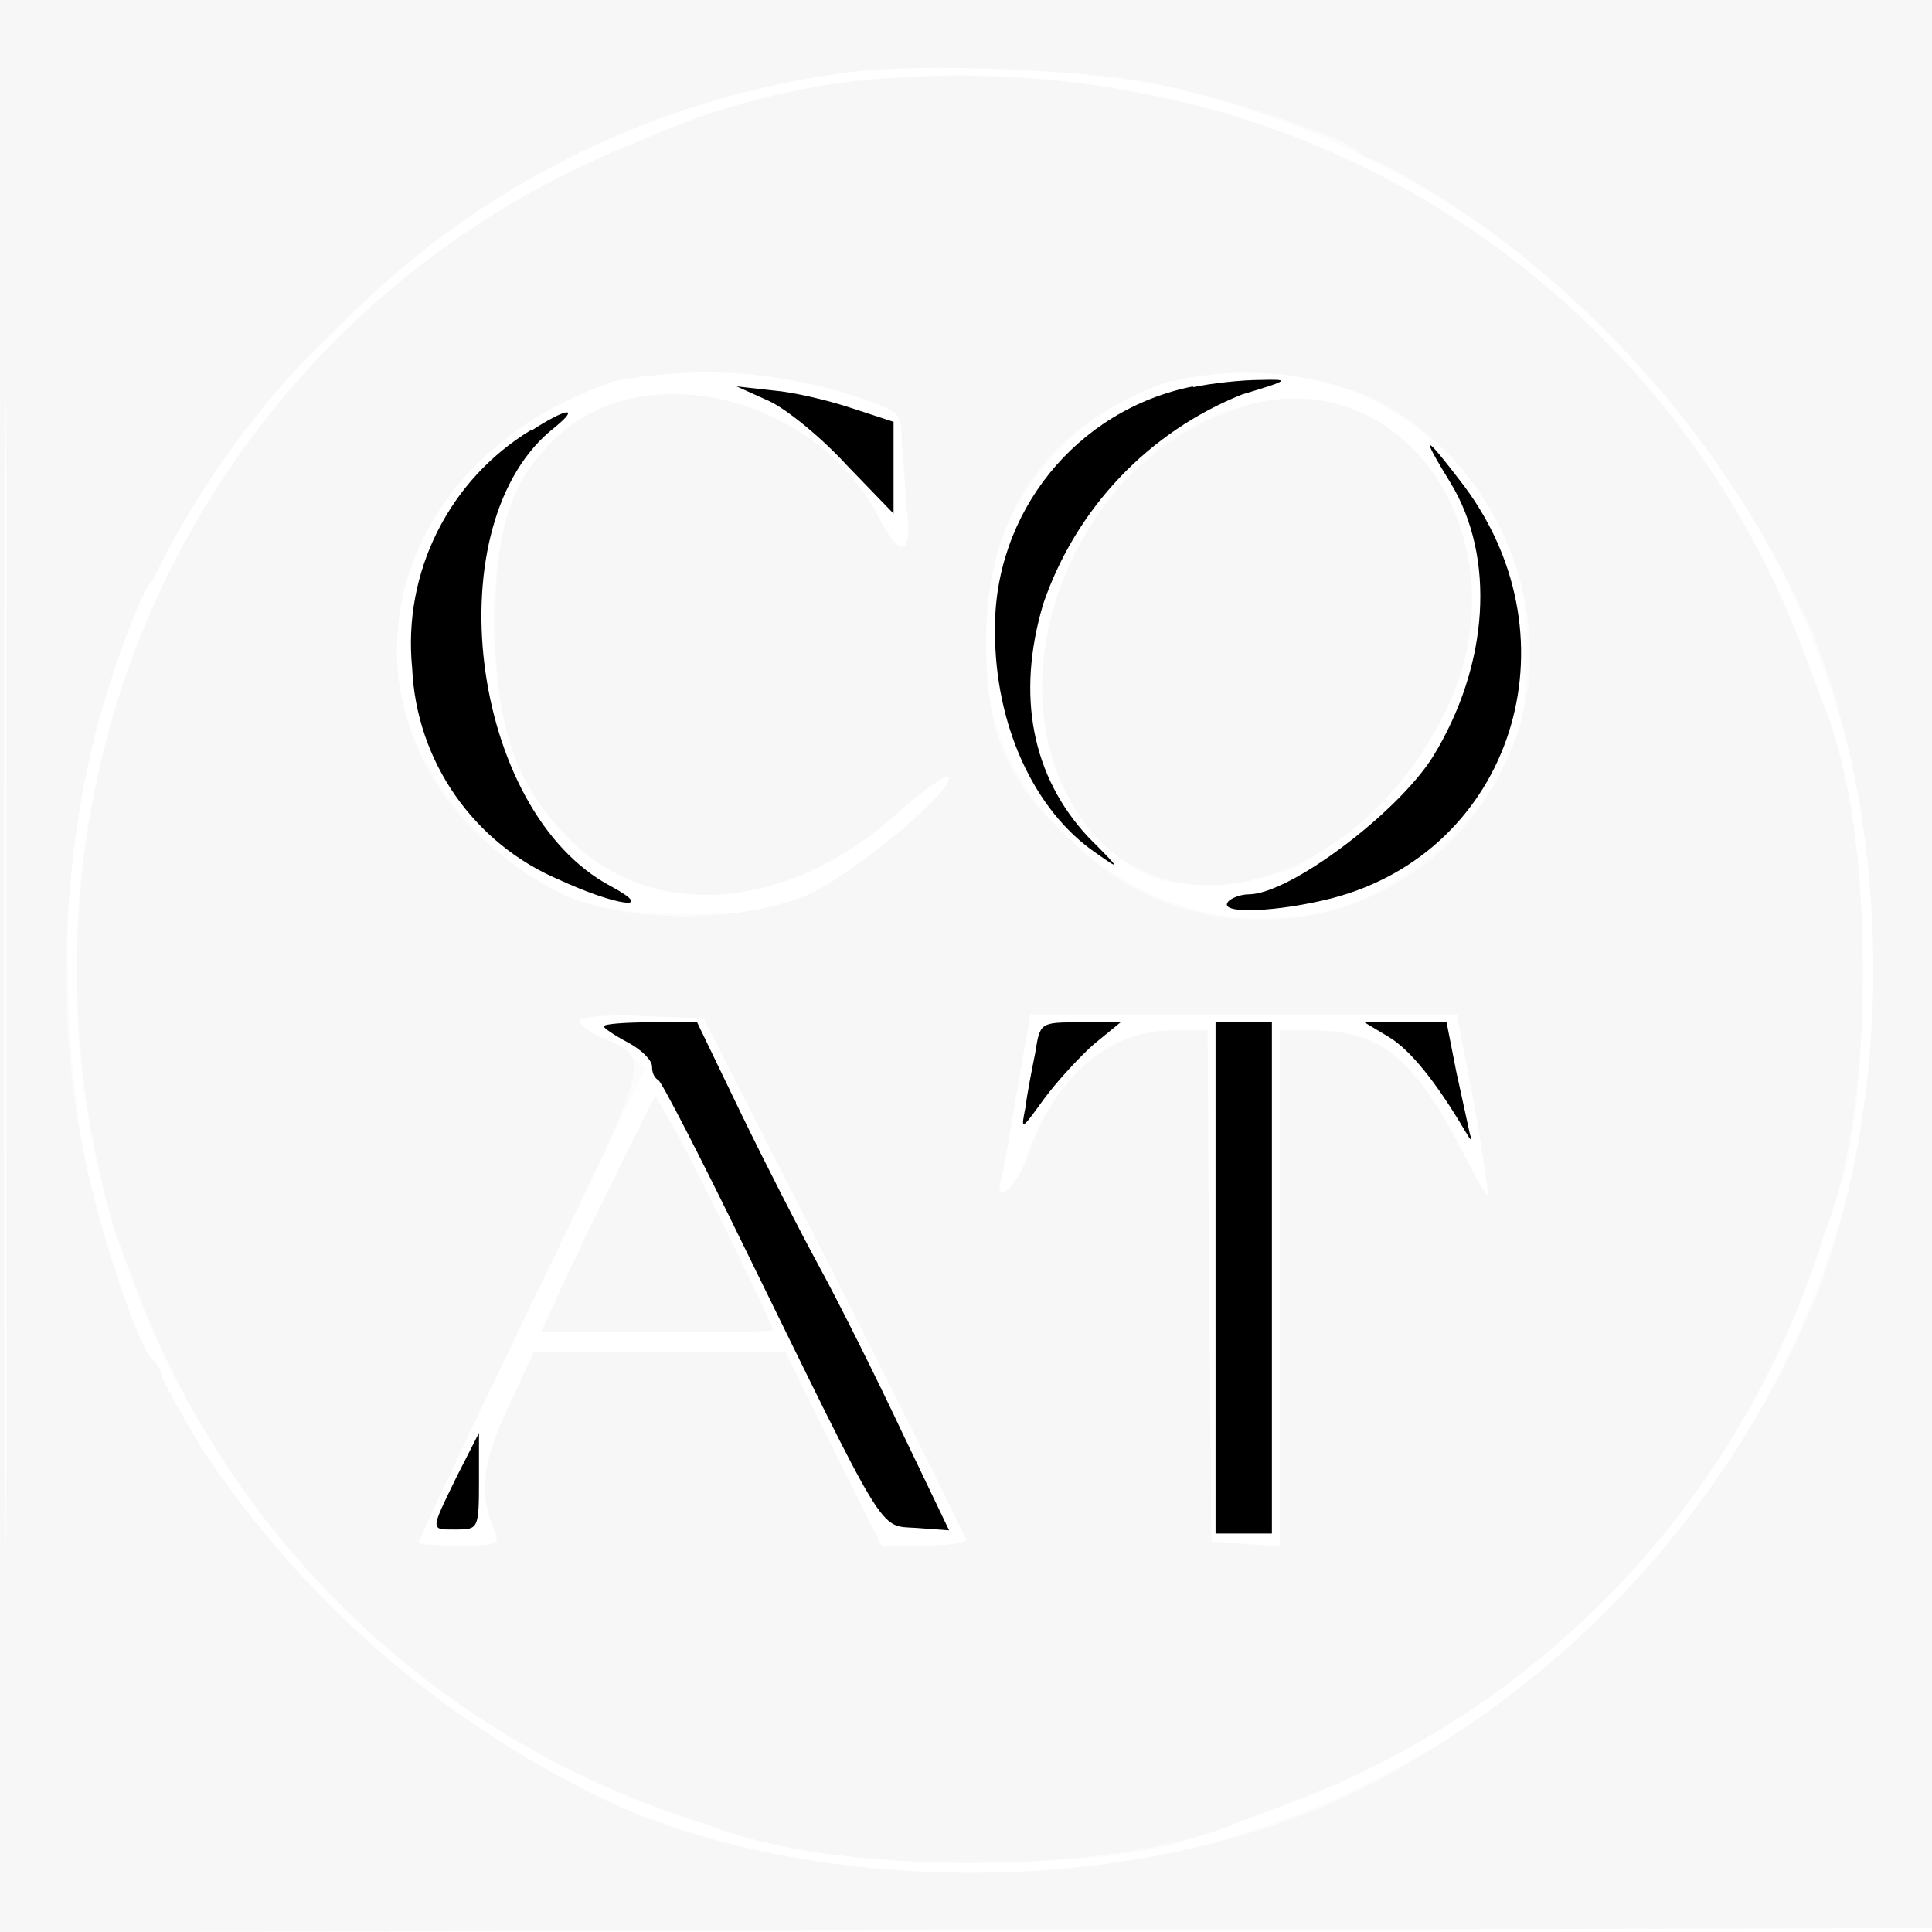
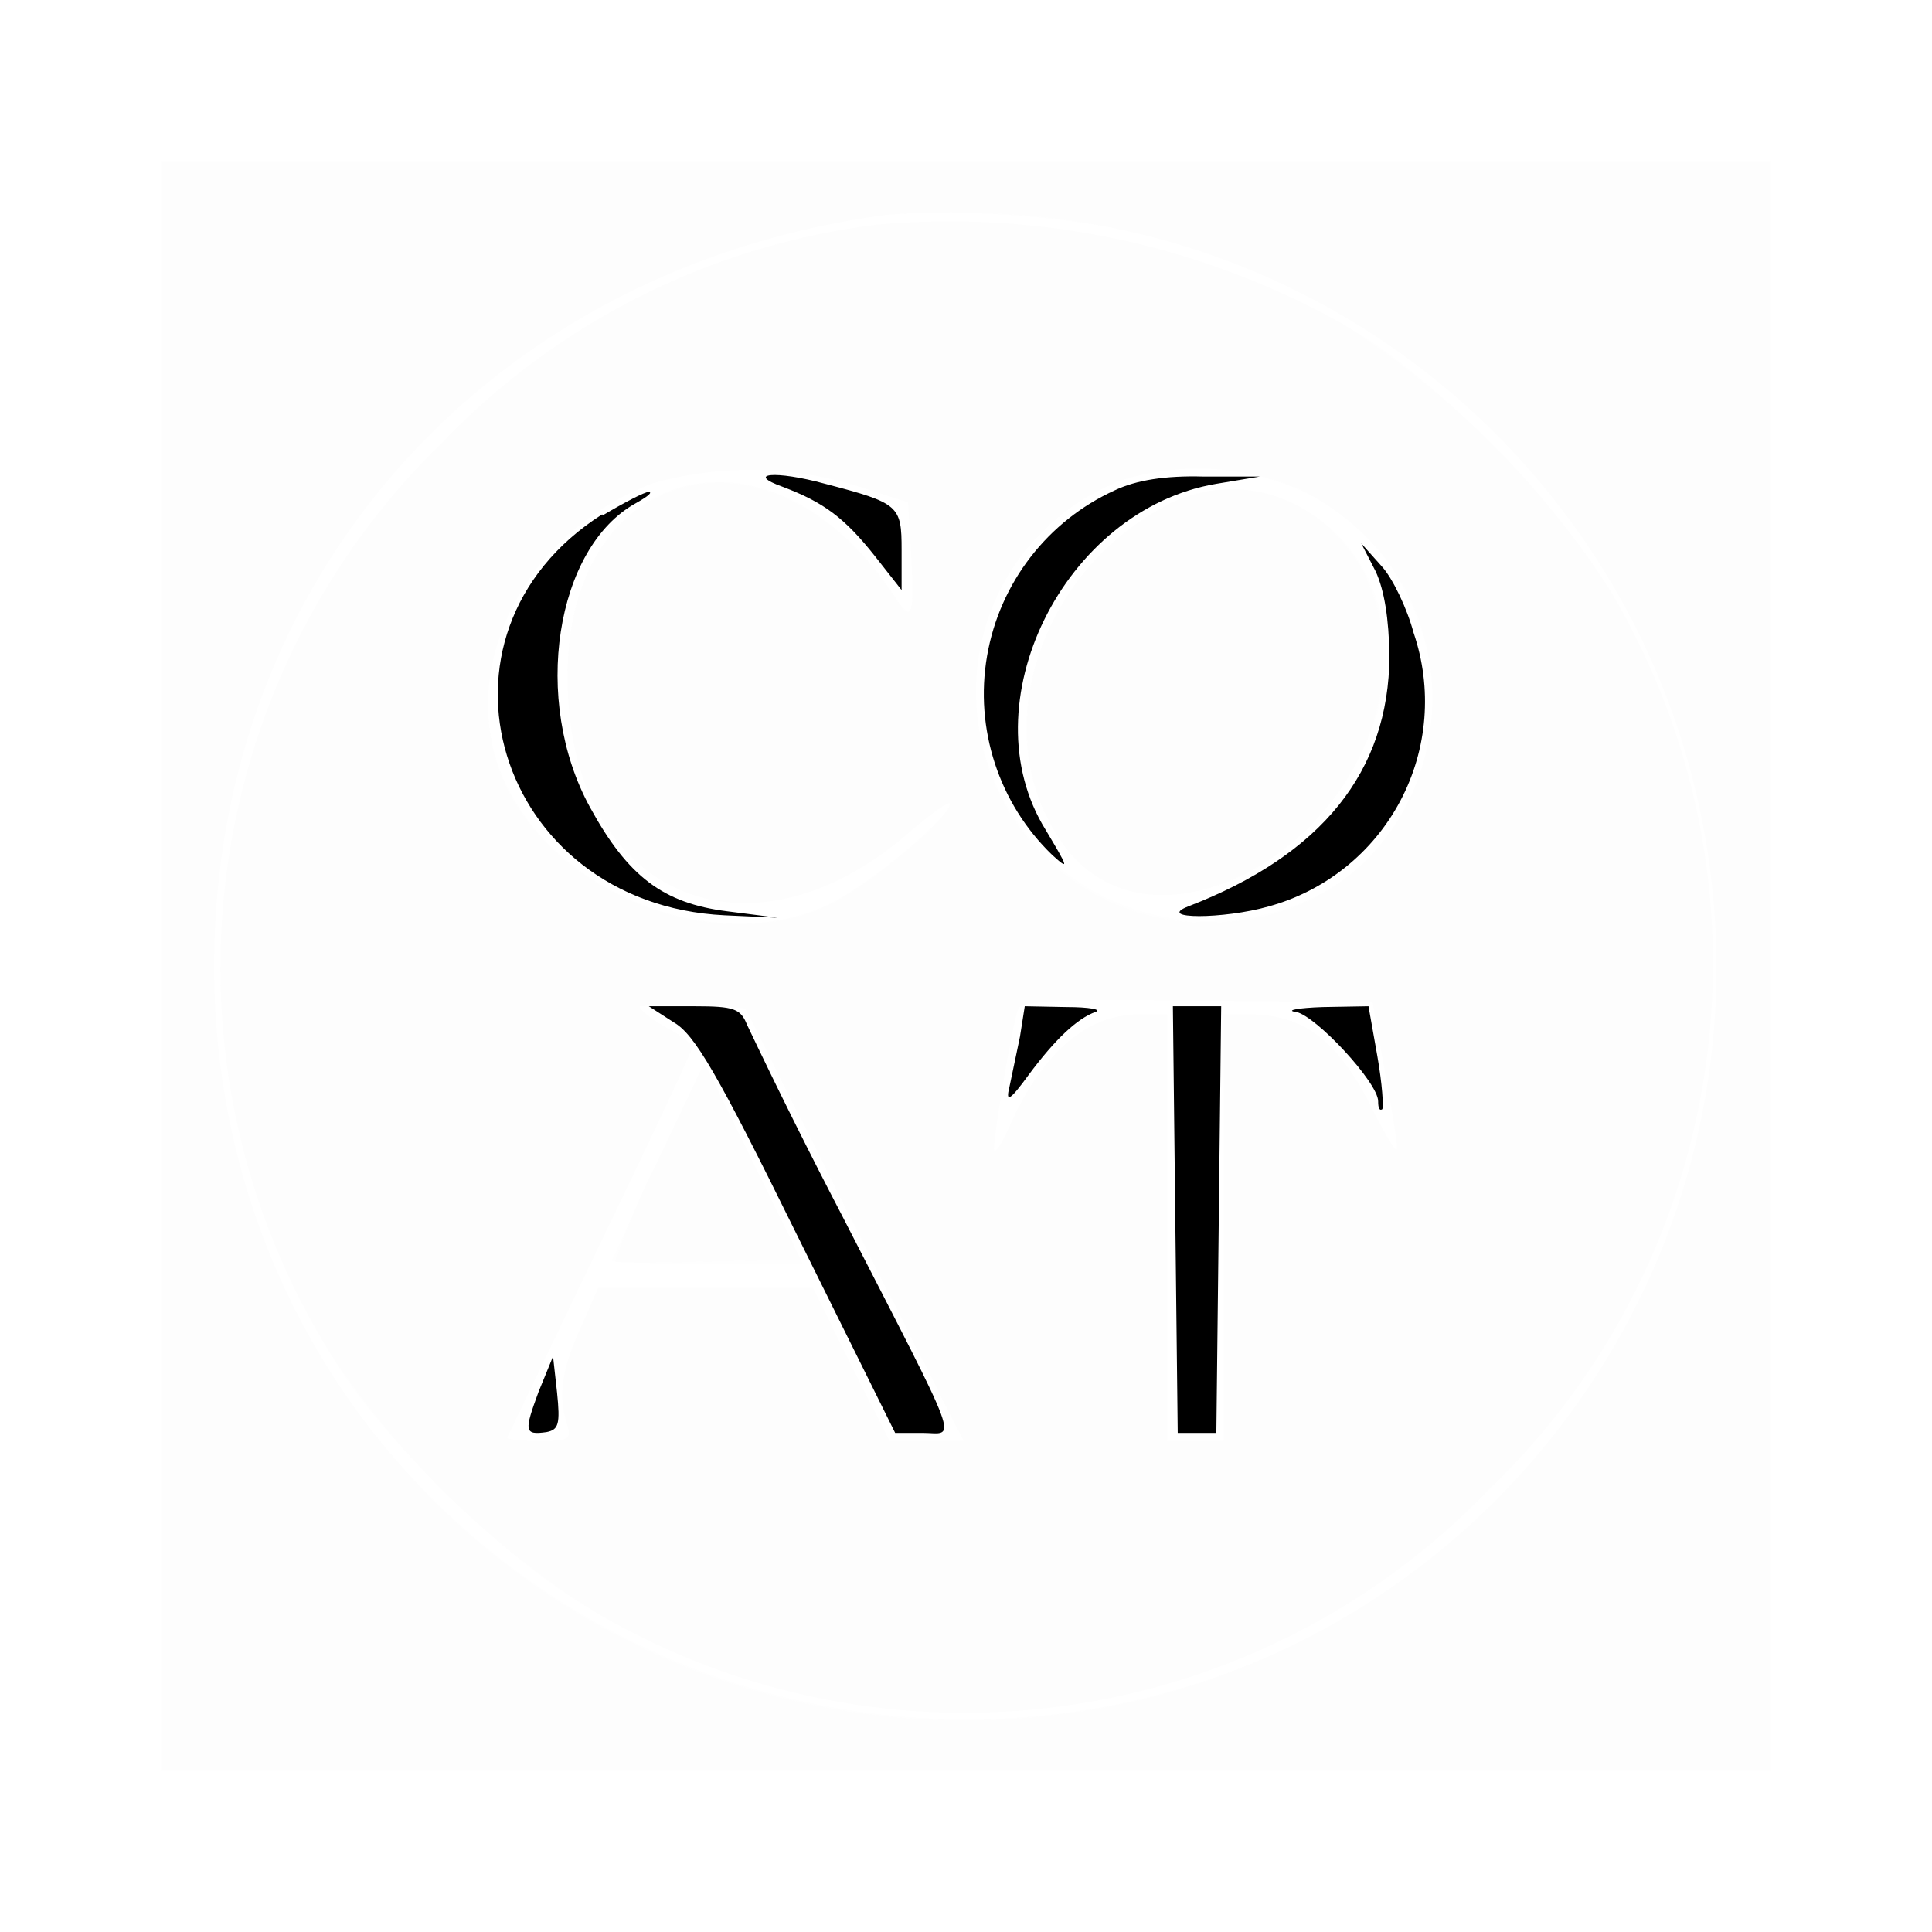
<svg xmlns="http://www.w3.org/2000/svg" width="24" height="24">
  <g fill-rule="evenodd">
-     <path d="M14.82 4.8a3.06 3.06 0 0 0-2.46 3.05c0 1.15.48 2.22 1.26 2.75.31.22.3.2-.1-.2-.7-.75-.9-1.76-.56-2.9a4.3 4.3 0 0 1 2.47-2.6c.6-.18.6-.19.22-.18-.22 0-.6.04-.83.09m-5.27.17c.22.1.66.46.97.8l.58.6V5.24l-.52-.17c-.3-.1-.73-.2-.98-.22l-.45-.05zm-2.95.36A3.1 3.1 0 0 0 5.12 8.3a3 3 0 0 0 1.83 2.63c.69.32 1.23.4.64.08-1.76-.93-2.2-4.53-.7-5.7.33-.27.14-.24-.29.04M18.02 6c.56.92.48 2.26-.22 3.4-.44.7-1.78 1.71-2.29 1.71-.1 0-.23.05-.26.1-.1.15.62.12 1.29-.05 2.24-.58 3.08-3.2 1.65-5.12q-.76-1-.17-.04M7.5 12.75c0 .02.13.11.3.2s.3.22.3.3q0 .12.08.17c.04.02.52.95 1.07 2.08 1.78 3.63 1.66 3.45 2.13 3.48l.41.03-.59-1.23c-.32-.68-.78-1.6-1.02-2.04s-.68-1.3-.98-1.92l-.54-1.12h-.58c-.32 0-.58.02-.58.05m5.36.33c-.04.2-.1.5-.12.67-.06.3-.06.3.23-.1.17-.23.45-.53.62-.68l.33-.27h-.5c-.5 0-.5 0-.56.38m2.24 2.8v3.17h.7V12.7h-.7zm2.15-3q.4.24.95 1.17.11.19.06.04l-.17-.78-.12-.61h-1.02zM5.67 18.35c-.33.68-.33.65 0 .65.27 0 .28-.01.28-.6v-.6z" />
-     <path fill="#fcfcfc" d="M0 12v12l12.03-.02 12.02-.03.03-11.97L24.1 0H0zm.05.05c0 6.6.01 9.31.03 6.03v-12C.06 2.76.05 5.45.05 12.05M10.55.9a10.5 10.5 0 0 0-6.4 3.24A10.1 10.1 0 0 0 .85 12c0 3.22.99 5.69 3.2 7.92a10.7 10.7 0 0 0 7.35 3.34c3.25.2 6.26-.95 8.58-3.27A11.2 11.2 0 0 0 23.01 9.5a11.4 11.4 0 0 0-8.41-8.4c-.97-.23-3.14-.33-4.05-.2m.1.1c-2.56.3-5.53 1.97-7.17 4.03A11 11 0 0 0 3.1 18.6q2.09 2.8 5.15 3.85c.44.15.89.3 1 .35 1.06.45 4.78.45 5.64 0 .09-.05.52-.2.96-.35a10.8 10.8 0 0 0 6.6-6.6c.15-.44.3-.87.35-.96.45-.86.45-4.58 0-5.64l-.35-1c-1.62-4.77-6.63-7.84-11.8-7.24m-3 3.72c-2.74.92-3.6 3.7-1.73 5.58.83.84 1.34 1.04 2.58 1.04.92 0 1.12-.03 1.6-.26.57-.27 1.8-1.32 1.68-1.44-.03-.03-.3.16-.6.42-1.4 1.27-3.14 1.4-4.16.3-1.1-1.21-1.2-3.75-.19-4.86 1.06-1.15 3.29-.62 4.12.98q.47.95.29-.78l-.07-.61-.66-.21a6 6 0 0 0-2.86-.16m6.6.11a3.37 3.37 0 0 0-.94 5.6c.98.9 2.2 1.19 3.49.8a4.3 4.3 0 0 0 1.95-1.79c.3-.62.28-2.24-.04-2.84-.89-1.68-2.83-2.45-4.46-1.77m1.36.17c-2.67.52-3.65 4.68-1.37 5.86.38.2 1.37.13 1.91-.12a5 5 0 0 0 1.8-1.9c.97-2.07-.34-4.23-2.34-3.84M7.2 12.69q.02.09.17.15c.1.04.29.15.42.25l.23.18-.8 1.64a125 125 0 0 0-2.02 4.24c0 .03.23.05.51.05.49 0 .51-.01.44-.22-.18-.6-.16-.78.15-1.47l.33-.71h3.13l.59 1.2.6 1.2h.52c.3 0 .53-.03.53-.07s-.74-1.52-1.63-3.28l-1.62-3.2-.77-.03c-.46-.02-.78.01-.78.07m5.55.14c-.03.12-.1.54-.15.92l-.17.95c-.06.22-.04.23.1.12a1 1 0 0 0 .22-.4c.22-.9 1.03-1.62 1.85-1.62h.4v6.4h.9v-6.4h.4c.85 0 1.2.28 1.8 1.42.22.4.4.69.4.64 0-.1-.26-1.6-.36-2.03l-.04-.23h-5.3zm-5 1.55-.7 1.47-.32.7h1.43c.8 0 1.44 0 1.44-.02 0-.07-1.01-2.15-1.22-2.5l-.24-.42z" />
-     <path fill="#f7f7f7" d="M0 12v12l12.03-.02 12.02-.03.03-11.97L24.1 0H0zm.05.05c0 6.6.01 9.31.03 6.03v-12C.06 2.76.05 5.45.05 12.05M10.52.9A10.8 10.8 0 0 0 4.26 4 11 11 0 0 0 1.9 7.2c-.13.1-.5 1.1-.7 1.85-.44 1.7-.5 3.69-.15 5.33.2.94.65 2.3.82 2.48.08.07.14.17.13.21 0 .04.23.46.51.93a12.5 12.5 0 0 0 5.38 4.53c2.9 1.13 6.8.94 9.31-.46a12 12 0 0 0 5.4-6.06c.92-2.52.89-5.66-.07-8.12a12.5 12.5 0 0 0-4.57-5.4c-.49-.3-.9-.53-.93-.51q-.05.01-.17-.11c-.18-.17-1.53-.62-2.49-.83C13.5.86 11.4.78 10.52.9m.18.1a9 9 0 0 0-2.75.75A11 11 0 0 0 1.43 8.8a11.4 11.4 0 0 0 0 6.5l.32.85a11 11 0 0 0 7.05 6.52c1.55.63 4.95.63 6.5 0l.85-.32a11 11 0 0 0 6.52-7.05c.63-1.55.63-4.95 0-6.5l-.32-.85a11 11 0 0 0-7.05-6.52A12 12 0 0 0 10.7 1M7.65 4.73c-3.27 1.09-3.69 4.79-.72 6.35.77.4 2.35.4 3.18 0 .59-.3 1.79-1.31 1.67-1.43-.03-.03-.32.17-.63.45-1.37 1.24-3.09 1.36-4.12.28-.64-.66-.88-1.39-.88-2.63 0-1.19.2-1.8.77-2.32 1.1-1.03 3.22-.5 4 1 .27.54.42.48.34-.15l-.06-.85c0-.3-.03-.33-.67-.54a6 6 0 0 0-2.88-.16m6.9 0c-1.5.5-2.3 1.62-2.3 3.22 0 1.17.24 1.74 1.06 2.5a3.33 3.33 0 0 0 5.4-1c.77-1.58-.01-3.7-1.68-4.51a4 4 0 0 0-2.48-.2m.95.3c-2.1.57-3.25 3.34-2.1 5.08 1.06 1.6 3.48.92 4.56-1.29 1.01-2.06-.47-4.34-2.46-3.8m-8.3 7.65c0 .05.13.15.3.22.6.25.61.19-.9 3.3-.77 1.6-1.4 2.93-1.4 2.96s.23.04.51.04c.45 0 .5-.02.44-.17-.2-.46-.17-.83.15-1.52l.33-.71h3.13l.59 1.2.6 1.2h.52c.3 0 .53-.03.53-.07s-.74-1.52-1.63-3.28l-1.63-3.2-.77-.03c-.42-.02-.77.01-.77.06m5.56.15-.16.92c-.06.38-.13.78-.16.89-.11.36.2.1.32-.27.35-1 1-1.57 1.81-1.57H15l.02 3.18.03 3.17.43.03.42.03V12.8h.4c.85 0 1.29.36 1.89 1.55.17.33.3.56.3.5a29 29 0 0 0-.35-2.02l-.04-.23h-5.3zm-5.1 1.75c-.27.53-.59 1.2-.71 1.47l-.23.5h1.44c.8 0 1.44-.01 1.44-.03 0-.07-1-2.11-1.22-2.49l-.24-.42z" />
+     <path fill="#fefefe" d="M2 12v10h20V2H2zm8.95-9.33a9.38 9.38 0 0 0-6.63 14.7 9.4 9.4 0 0 0 14.12 1.44c5.37-5.07 2.9-14.3-4.25-15.91a12 12 0 0 0-3.24-.23m-.05.12a9 9 0 0 0-5.4 2.7 9.1 9.1 0 0 0-1.38 11.35c.58 1 2.2 2.58 3.22 3.15A9.06 9.06 0 0 0 18.5 18.5a9.06 9.06 0 0 0 1.48-11.18c-.56-1-2.15-2.62-3.14-3.2a10 10 0 0 0-5.94-1.33M8.23 5.94c-1.64.53-2.58 2.3-1.99 3.7.62 1.47 2.68 2.27 4.08 1.58.5-.25 1.48-1.07 1.48-1.24 0-.05-.21.1-.47.32-2.03 1.8-4.28.8-4.28-1.9 0-2.67 2.55-3.3 4.06-1 .22.34.25.27.21-.5l-.04-.67-.56-.18a5 5 0 0 0-2.49-.11m5.6.06a3 3 0 0 0-1.57 1.67A2.88 2.88 0 0 0 15 11.44c2.47 0 3.66-2.65 2.1-4.65-.69-.86-2.17-1.22-3.27-.79m.5.4c-1.36.78-1.97 2.5-1.32 3.76.82 1.6 3.04 1.08 3.96-.93.9-1.97-.85-3.86-2.63-2.83m-6.39 6.1c-.02.03.12.14.3.25.2.1.35.22.35.26s-.52 1.15-1.15 2.45l-1.15 2.4c0 .02.18.04.4.04.38 0 .4-.02.34-.22-.11-.35-.06-.68.18-1.2l.21-.48h2.67l.47.95.48.95h.92l-1.38-2.72-1.37-2.73H8.6c-.33-.01-.63.01-.65.05m4.7.02c-.08.21-.33 1.73-.3 1.77.03.02.1-.1.17-.25.4-.94.97-1.44 1.63-1.44h.35v5.3h.7v-5.3h.3c.7 0 1.12.32 1.55 1.18.15.3.28.52.3.5s-.05-.44-.14-.93l-.16-.9-2.18-.03c-1.7-.02-2.18 0-2.22.1m-4.5 1.94-.55 1.2c0 .02.53.04 1.18.04h1.19l-.59-1.2c-.32-.66-.6-1.2-.62-1.2s-.3.52-.6 1.16" />
+     <path d="M9.73 6.05c.5.19.76.38 1.14.86l.33.42v-.5c0-.55-.03-.58-.95-.82-.62-.17-1-.13-.52.04m4.12.04a2.78 2.78 0 0 0-.78 4.53c.22.2.2.16-.08-.31-.97-1.56.22-3.98 2.12-4.3l.54-.09h-.7q-.7-.02-1.1.17m-6.37.3C5.14 7.88 6.16 11.23 9 11.37l.66.03-.63-.08c-.79-.1-1.23-.43-1.7-1.29C6.6 8.7 6.9 6.8 7.9 6.25q.23-.13.16-.14c-.05 0-.3.13-.57.29m9.6.7q.16.35.17 1.05-.01 2.15-2.5 3.11c-.41.16.44.16 1 0a2.64 2.64 0 0 0 1.8-3.4c-.08-.3-.26-.68-.4-.83l-.25-.28zm-8.72 5.6c.26.15.54.63 1.53 2.64l1.22 2.46h.34c.42 0 .52.26-1-2.7a73 73 0 0 1-1.18-2.37c-.08-.2-.16-.23-.65-.23h-.57zm4.3.18-.13.62c-.05.2 0 .18.24-.15q.49-.66.83-.78c.08-.03-.08-.06-.36-.06l-.52-.01zm1.93 2.27.03 2.65h.48l.03-2.65.03-2.65h-.6zm1.5-2.58c.25.05 1.02.88 1.02 1.11q0 .13.05.1c.02-.02 0-.32-.06-.66L17 12.5l-.57.01c-.3.01-.46.04-.34.06m-9.4 4.72c-.18.49-.18.54.1.5.15-.03.17-.1.13-.49l-.05-.45z" />
+     <path fill="#fdfdfd" d="M2 12v10h20V2H2zm9-9.33c-4.91.66-8.34 4.5-8.34 9.33 0 6.1 5.6 10.51 11.54 9.11a9.37 9.37 0 0 0-1.9-18.46 10 10 0 0 0-1.3.02m-.1.12a9 9 0 0 0-5.4 2.7 9.1 9.1 0 0 0-1.38 11.35 11 11 0 0 0 3.28 3.19 9.04 9.04 0 0 0 11.1-1.53A9.06 9.06 0 0 0 20 7.33a11 11 0 0 0-3.31-3.3 10 10 0 0 0-5.79-1.24M8.12 6c-1.6.6-2.45 2.28-1.88 3.66.62 1.46 2.68 2.26 4.08 1.57.5-.25 1.48-1.07 1.48-1.24 0-.05-.21.1-.47.32-2.03 1.8-4.28.8-4.28-1.9 0-2.67 2.55-3.3 4.06-1 .22.34.25.27.21-.5l-.04-.67-.56-.18A4.5 4.5 0 0 0 8.12 6m5.71.01a2.8 2.8 0 0 0-1.7 2.75 2.85 2.85 0 0 0 2.87 2.7c3 0 3.88-3.98 1.17-5.37A3.2 3.2 0 0 0 13.83 6m.7.26c-1.6.8-2.27 2.8-1.37 4.16 1.14 1.75 4.16-.06 4.02-2.42-.08-1.43-1.45-2.33-2.66-1.74M7.95 12.5c-.02.03.12.14.3.25.2.1.35.22.35.26s-.52 1.15-1.15 2.45l-1.15 2.4c0 .02.18.04.4.04.38 0 .4-.02.34-.22-.11-.35-.06-.68.18-1.2l.21-.48h2.67l.47.95.48.95h.92l-1.35-2.67-1.36-2.7a6 6 0 0 0-1.3-.03m4.69.03c-.08.2-.33 1.72-.3 1.76.03.02.1-.1.17-.25.4-.94.97-1.44 1.63-1.44h.35v5.3h.7v-5.3h.3c.7 0 1.12.32 1.55 1.18.15.3.28.52.3.5s-.05-.44-.14-.93l-.16-.9-2.18-.02c-1.65-.02-2.19 0-2.22.1m-4.48 1.89a10 10 0 0 0-.53 1.25c.02.02.55.02 1.17 0l1.14-.02-.6-1.22-.6-1.23z" />
  </g>
</svg>
